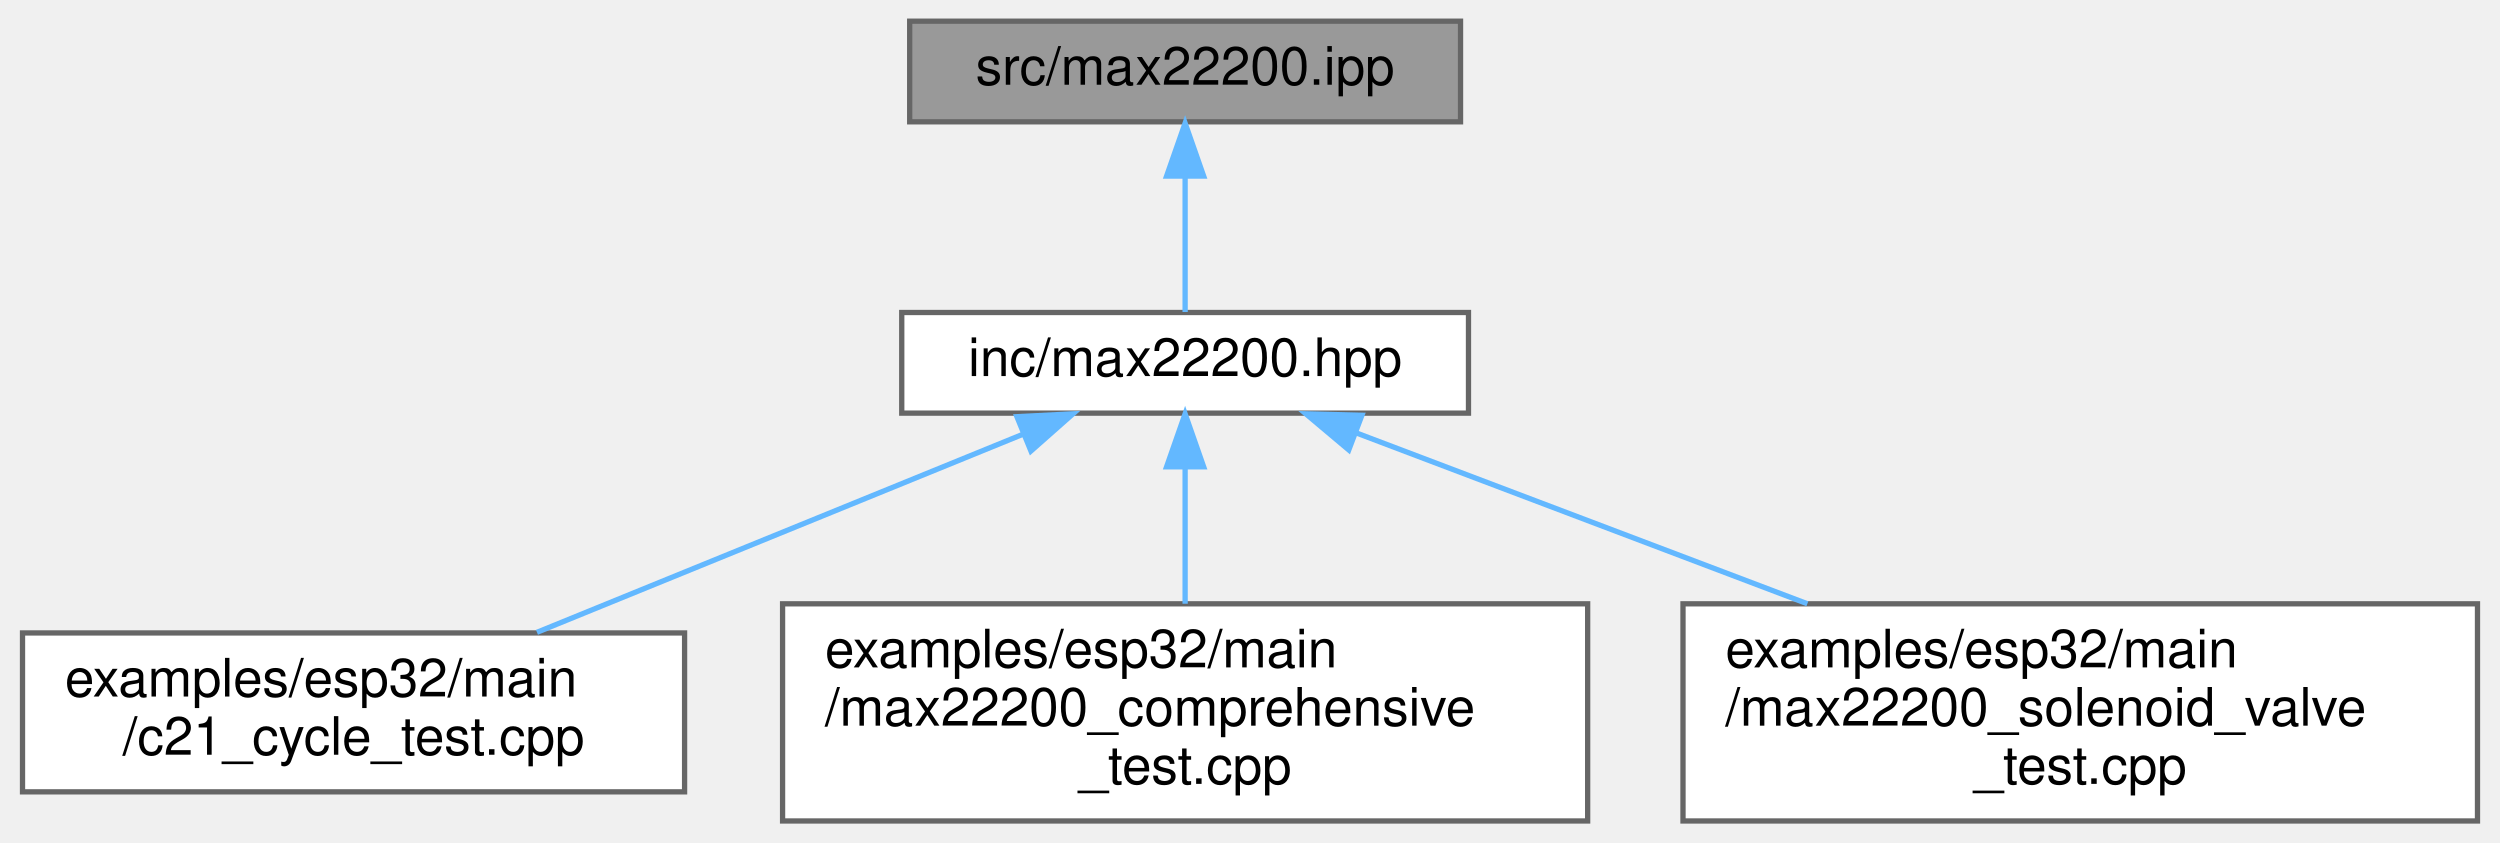
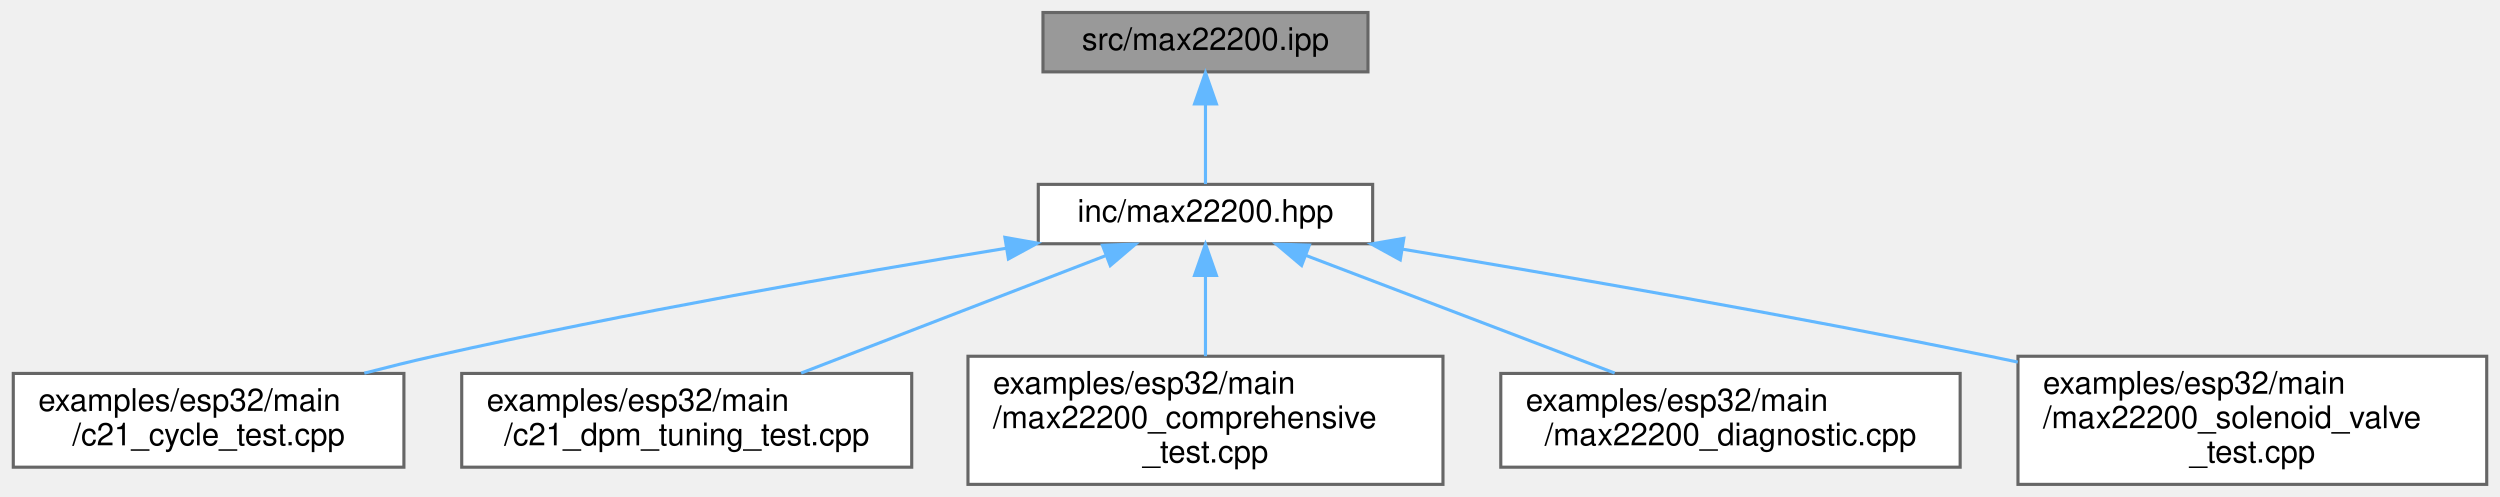
- <svg xmlns="http://www.w3.org/2000/svg" xmlns:xlink="http://www.w3.org/1999/xlink" width="472pt" height="159pt" viewBox="0.00 0.00 471.50 159.00">
+ <svg xmlns="http://www.w3.org/2000/svg" xmlns:xlink="http://www.w3.org/1999/xlink" width="800pt" height="159pt" viewBox="0.00 0.00 799.50 159.00">
  <g id="graph0" class="graph" transform="scale(1 1) rotate(0) translate(4 155)">
    <g id="Node000001" class="node">
      <g id="a_Node000001">
        <a xlink:title="Template implementation for MAX22200 driver.">
-           <polygon fill="#999999" stroke="#666666" points="271.5,-151 167.5,-151 167.5,-132 271.5,-132 271.5,-151" />
-           <text text-anchor="middle" x="219.5" y="-139" font-family="Helvetica,sans-Serif" font-size="10.00">src/max22200.ipp</text>
+           <polygon fill="#999999" stroke="#666666" points="433.5,-151 329.5,-151 329.5,-132 433.5,-132 433.5,-151" />
+           <text text-anchor="middle" x="381.5" y="-139" font-family="Helvetica,sans-Serif" font-size="10.00">src/max22200.ipp</text>
        </a>
      </g>
    </g>
    <g id="Node000002" class="node">
      <g id="a_Node000002">
        <a xlink:href="max22200_8hpp.html" target="_top" xlink:title="Main driver class for MAX22200 octal solenoid and motor driver.">
-           <polygon fill="white" stroke="#666666" points="273,-96 166,-96 166,-77 273,-77 273,-96" />
-           <text text-anchor="middle" x="219.5" y="-84" font-family="Helvetica,sans-Serif" font-size="10.00">inc/max22200.hpp</text>
+           <polygon fill="white" stroke="#666666" points="435,-96 328,-96 328,-77 435,-77 435,-96" />
+           <text text-anchor="middle" x="381.5" y="-84" font-family="Helvetica,sans-Serif" font-size="10.00">inc/max22200.hpp</text>
        </a>
      </g>
    </g>
    <g id="edge1_Node000001_Node000002" class="edge">
      <g id="a_edge1_Node000001_Node000002">
        <a xlink:title=" ">
-           <path fill="none" stroke="#63b8ff" d="M219.5,-121.66C219.5,-112.93 219.5,-102.99 219.5,-96.09" />
-           <polygon fill="#63b8ff" stroke="#63b8ff" points="216,-121.75 219.5,-131.75 223,-121.75 216,-121.75" />
+           <path fill="none" stroke="#63b8ff" d="M381.5,-121.66C381.5,-112.93 381.5,-102.99 381.5,-96.09" />
+           <polygon fill="#63b8ff" stroke="#63b8ff" points="378,-121.75 381.5,-131.75 385,-121.75 378,-121.75" />
        </a>
      </g>
    </g>
    <g id="Node000003" class="node">
      <g id="a_Node000003">
        <a xlink:href="c21__cycle__test_8cpp.html" target="_top" xlink:title="Real-hardware Parker C21 24 V solenoid cycle test on MAX22200 CH0.">
          <polygon fill="white" stroke="#666666" points="125,-35.5 0,-35.5 0,-5.5 125,-5.5 125,-35.5" />
          <text text-anchor="start" x="8" y="-23.5" font-family="Helvetica,sans-Serif" font-size="10.00">examples/esp32/main</text>
          <text text-anchor="middle" x="62.5" y="-12.5" font-family="Helvetica,sans-Serif" font-size="10.00">/c21_cycle_test.cpp</text>
        </a>
      </g>
    </g>
    <g id="edge2_Node000002_Node000003" class="edge">
      <g id="a_edge2_Node000002_Node000003">
        <a xlink:title=" ">
-           <path fill="none" stroke="#63b8ff" d="M188.85,-73C162.51,-62.27 124.56,-46.8 97.13,-35.62" />
-           <polygon fill="#63b8ff" stroke="#63b8ff" points="187.74,-76.33 198.33,-76.87 190.39,-69.85 187.74,-76.33" />
+           <path fill="none" stroke="#63b8ff" d="M317.72,-75.56C267.66,-67.39 196.34,-54.92 134.5,-41 127.3,-39.38 119.73,-37.51 112.33,-35.59" />
+           <polygon fill="#63b8ff" stroke="#63b8ff" points="317.32,-79.04 327.75,-77.19 318.44,-72.13 317.32,-79.04" />
        </a>
      </g>
    </g>
    <g id="Node000004" class="node">
      <g id="a_Node000004">
-         <a xlink:href="max22200__comprehensive__test_8cpp.html" target="_top" xlink:title="Comprehensive test suite for MAX22200 driver on ESP32.">
-           <polygon fill="white" stroke="#666666" points="295.5,-41 143.5,-41 143.5,0 295.5,0 295.5,-41" />
-           <text text-anchor="start" x="151.5" y="-29" font-family="Helvetica,sans-Serif" font-size="10.00">examples/esp32/main</text>
-           <text text-anchor="start" x="151.5" y="-18" font-family="Helvetica,sans-Serif" font-size="10.00">/max22200_comprehensive</text>
-           <text text-anchor="middle" x="219.5" y="-7" font-family="Helvetica,sans-Serif" font-size="10.00">_test.cpp</text>
+         <a xlink:href="c21__dpm__tuning__test_8cpp.html" target="_top" xlink:title="DPM (Detection of Plunger Movement) tuning + CSV-logging cycle test.">
+           <polygon fill="white" stroke="#666666" points="287.5,-35.5 143.5,-35.5 143.5,-5.5 287.5,-5.5 287.5,-35.5" />
+           <text text-anchor="start" x="151.5" y="-23.5" font-family="Helvetica,sans-Serif" font-size="10.00">examples/esp32/main</text>
+           <text text-anchor="middle" x="215.5" y="-12.5" font-family="Helvetica,sans-Serif" font-size="10.00">/c21_dpm_tuning_test.cpp</text>
        </a>
      </g>
    </g>
    <g id="edge3_Node000002_Node000004" class="edge">
      <g id="a_edge3_Node000002_Node000004">
        <a xlink:title=" ">
-           <path fill="none" stroke="#63b8ff" d="M219.5,-66.63C219.5,-58.56 219.5,-49.15 219.5,-41.01" />
-           <polygon fill="#63b8ff" stroke="#63b8ff" points="216,-66.87 219.5,-76.87 223,-66.87 216,-66.87" />
+           <path fill="none" stroke="#63b8ff" d="M349.46,-73.15C321.6,-62.4 281.24,-46.85 252.11,-35.62" />
+           <polygon fill="#63b8ff" stroke="#63b8ff" points="348.52,-76.54 359.11,-76.87 351.04,-70.01 348.52,-76.54" />
        </a>
      </g>
    </g>
    <g id="Node000005" class="node">
      <g id="a_Node000005">
-         <a xlink:href="max22200__solenoid__valve__test_8cpp.html" target="_top" xlink:title="Dedicated solenoid/valve test for MAX22200 driver on ESP32.">
-           <polygon fill="white" stroke="#666666" points="463.5,-41 313.5,-41 313.5,0 463.5,0 463.5,-41" />
-           <text text-anchor="start" x="321.5" y="-29" font-family="Helvetica,sans-Serif" font-size="10.00">examples/esp32/main</text>
-           <text text-anchor="start" x="321.5" y="-18" font-family="Helvetica,sans-Serif" font-size="10.00">/max22200_solenoid_valve</text>
-           <text text-anchor="middle" x="388.5" y="-7" font-family="Helvetica,sans-Serif" font-size="10.00">_test.cpp</text>
+         <a xlink:href="max22200__comprehensive__test_8cpp.html" target="_top" xlink:title="Comprehensive test suite for MAX22200 driver on ESP32.">
+           <polygon fill="white" stroke="#666666" points="457.5,-41 305.5,-41 305.5,0 457.5,0 457.5,-41" />
+           <text text-anchor="start" x="313.5" y="-29" font-family="Helvetica,sans-Serif" font-size="10.00">examples/esp32/main</text>
+           <text text-anchor="start" x="313.5" y="-18" font-family="Helvetica,sans-Serif" font-size="10.00">/max22200_comprehensive</text>
+           <text text-anchor="middle" x="381.5" y="-7" font-family="Helvetica,sans-Serif" font-size="10.00">_test.cpp</text>
        </a>
      </g>
    </g>
    <g id="edge4_Node000002_Node000005" class="edge">
      <g id="a_edge4_Node000002_Node000005">
        <a xlink:title=" ">
-           <path fill="none" stroke="#63b8ff" d="M251.67,-73.32C275.76,-64.19 309.19,-51.53 336.98,-41.01" />
-           <polygon fill="#63b8ff" stroke="#63b8ff" points="250.4,-70.05 242.29,-76.87 252.88,-76.6 250.4,-70.05" />
+           <path fill="none" stroke="#63b8ff" d="M381.5,-66.63C381.5,-58.56 381.5,-49.15 381.5,-41.01" />
+           <polygon fill="#63b8ff" stroke="#63b8ff" points="378,-66.87 381.5,-76.87 385,-66.87 378,-66.87" />
+         </a>
+       </g>
+     </g>
+     <g id="Node000006" class="node">
+       <g id="a_Node000006">
+         <a xlink:href="max22200__diagnostic_8cpp.html" target="_top" xlink:title="End-to-end MAX22200 health-check on real hardware.">
+           <polygon fill="white" stroke="#666666" points="623,-35.5 476,-35.5 476,-5.5 623,-5.5 623,-35.5" />
+           <text text-anchor="start" x="484" y="-23.5" font-family="Helvetica,sans-Serif" font-size="10.00">examples/esp32/main</text>
+           <text text-anchor="middle" x="549.5" y="-12.5" font-family="Helvetica,sans-Serif" font-size="10.00">/max22200_diagnostic.cpp</text>
+         </a>
+       </g>
+     </g>
+     <g id="edge5_Node000002_Node000006" class="edge">
+       <g id="a_edge5_Node000002_Node000006">
+         <a xlink:title=" ">
+           <path fill="none" stroke="#63b8ff" d="M413.56,-73.29C441.77,-62.54 482.84,-46.9 512.45,-35.62" />
+           <polygon fill="#63b8ff" stroke="#63b8ff" points="412.26,-70.04 404.16,-76.87 414.75,-76.58 412.26,-70.04" />
+         </a>
+       </g>
+     </g>
+     <g id="Node000007" class="node">
+       <g id="a_Node000007">
+         <a xlink:href="max22200__solenoid__valve__test_8cpp.html" target="_top" xlink:title="Dedicated solenoid/valve test for MAX22200 driver on ESP32.">
+           <polygon fill="white" stroke="#666666" points="791.5,-41 641.5,-41 641.5,0 791.5,0 791.5,-41" />
+           <text text-anchor="start" x="649.5" y="-29" font-family="Helvetica,sans-Serif" font-size="10.00">examples/esp32/main</text>
+           <text text-anchor="start" x="649.5" y="-18" font-family="Helvetica,sans-Serif" font-size="10.00">/max22200_solenoid_valve</text>
+           <text text-anchor="middle" x="716.5" y="-7" font-family="Helvetica,sans-Serif" font-size="10.00">_test.cpp</text>
+         </a>
+       </g>
+     </g>
+     <g id="edge6_Node000002_Node000007" class="edge">
+       <g id="a_edge6_Node000002_Node000007">
+         <a xlink:title=" ">
+           <path fill="none" stroke="#63b8ff" d="M444.72,-75.24C495.58,-66.76 568.82,-54.03 632.5,-41 635.43,-40.4 638.42,-39.77 641.44,-39.13" />
+           <polygon fill="#63b8ff" stroke="#63b8ff" points="443.83,-71.84 434.54,-76.93 444.98,-78.74 443.83,-71.84" />
        </a>
      </g>
    </g>
  </g>
</svg>
